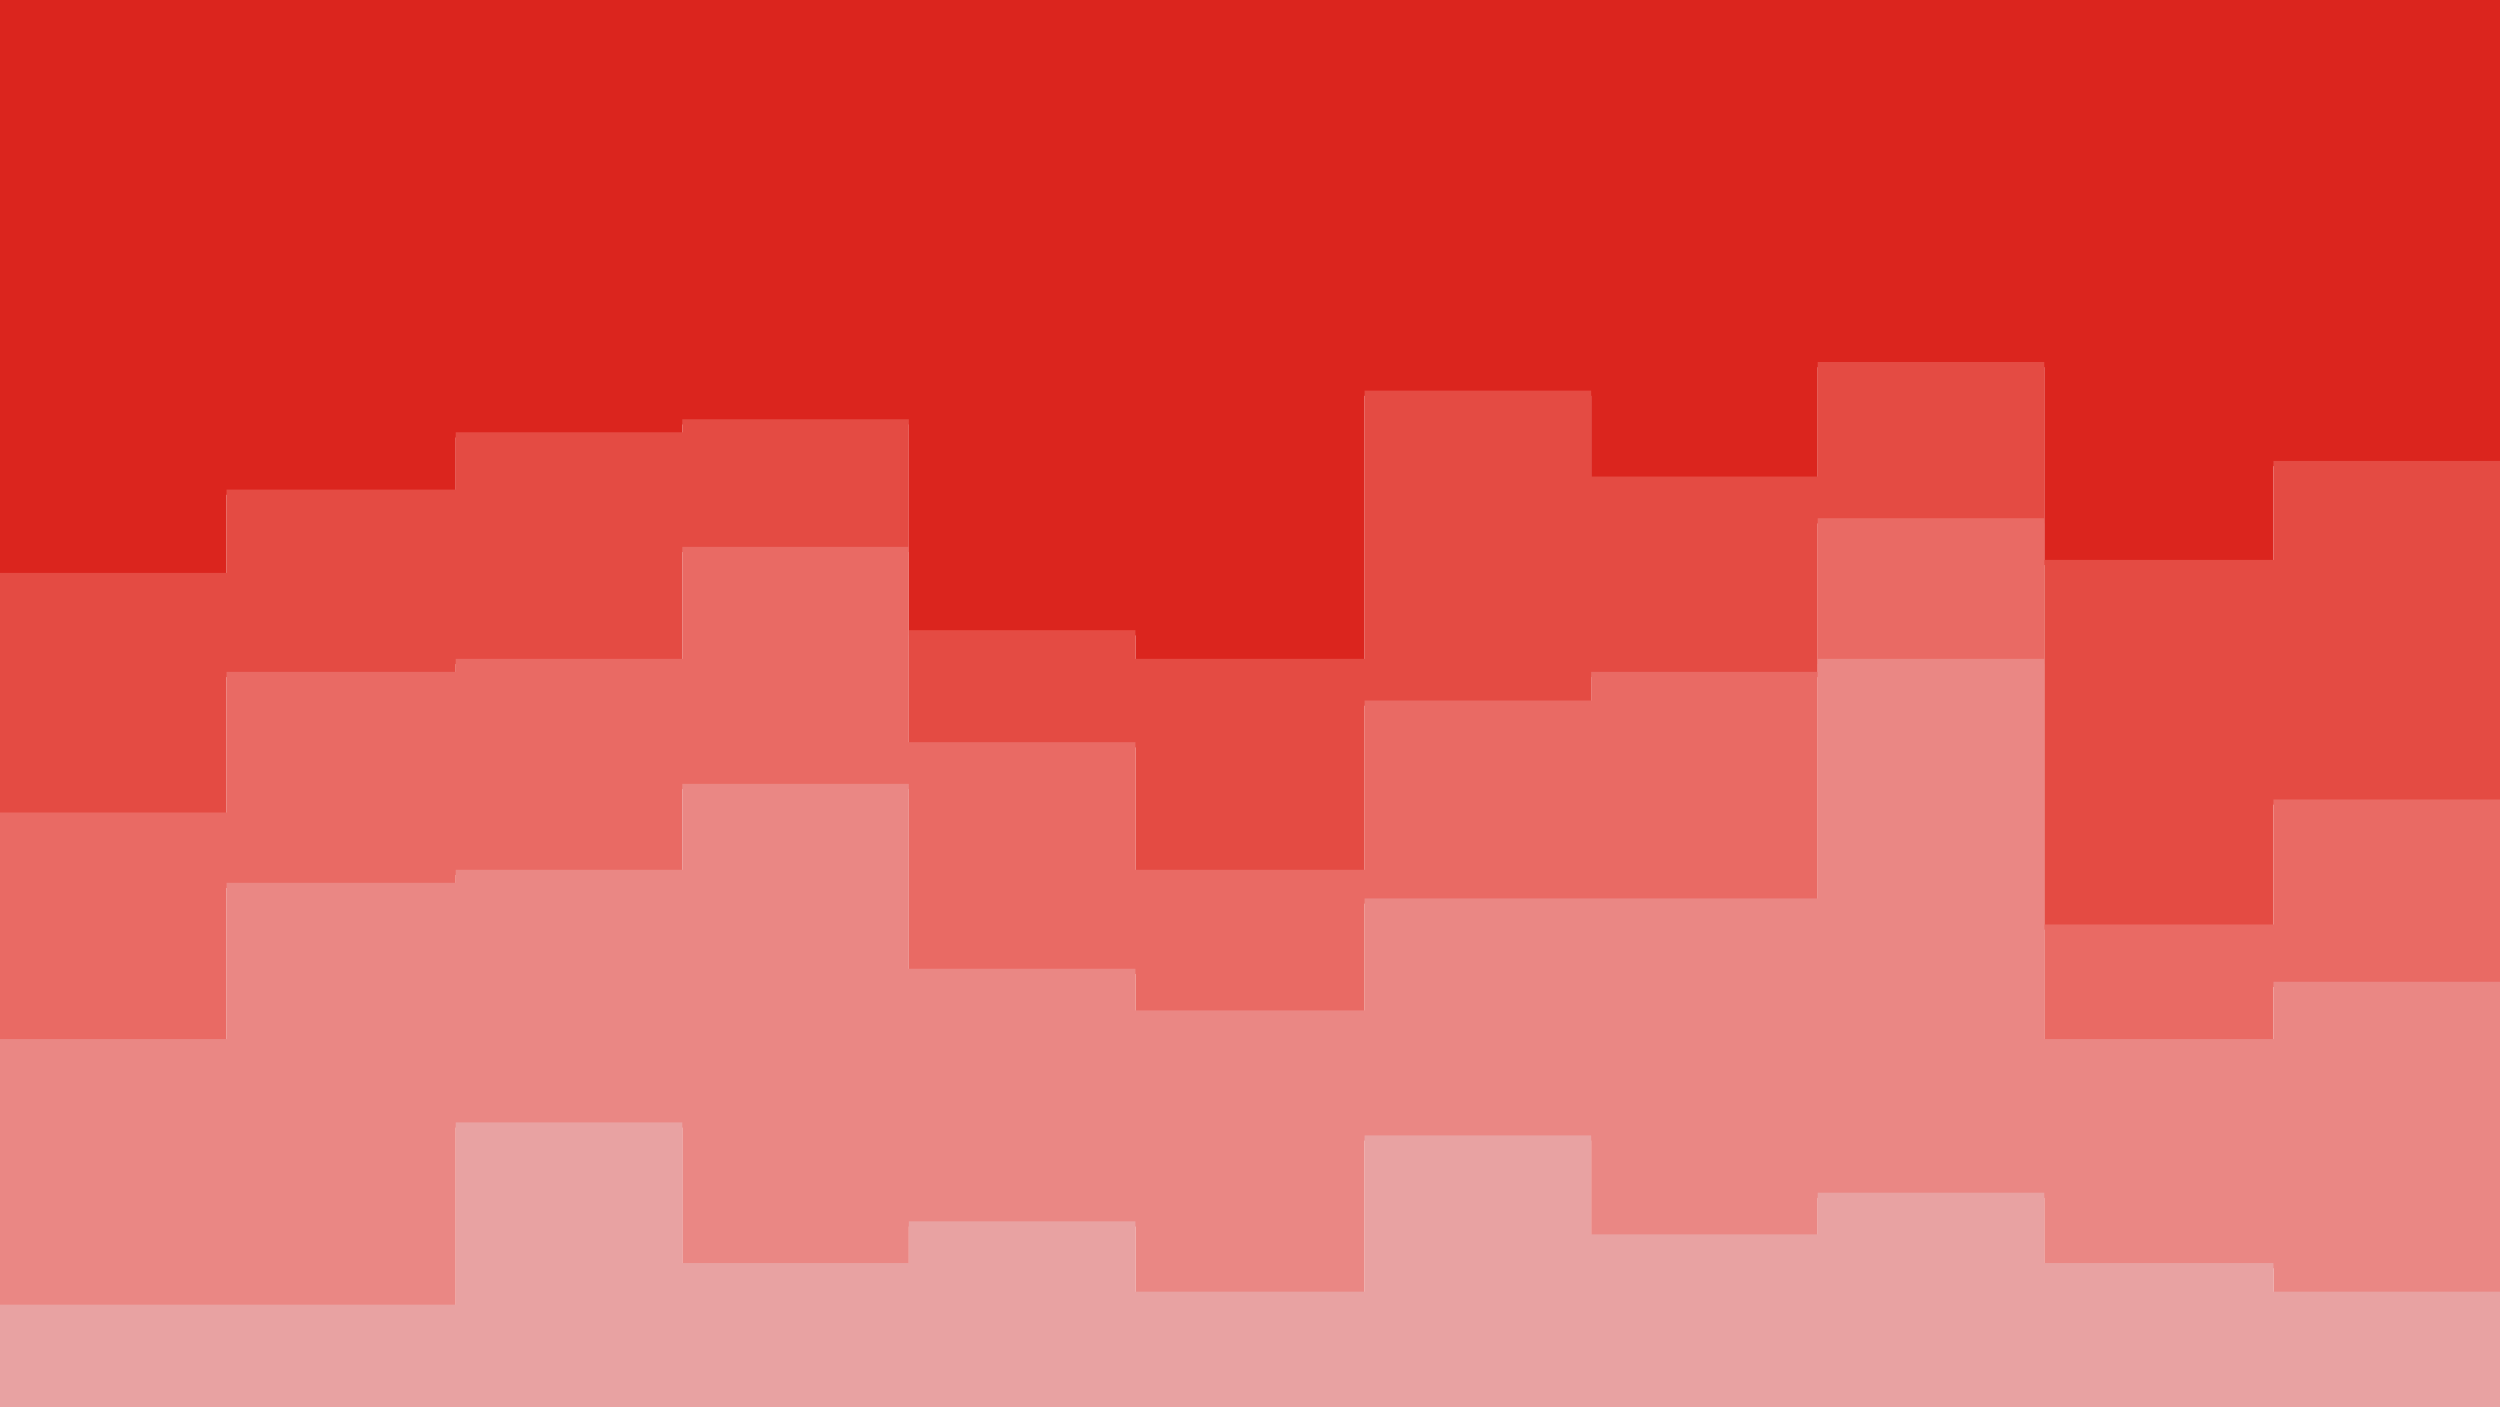
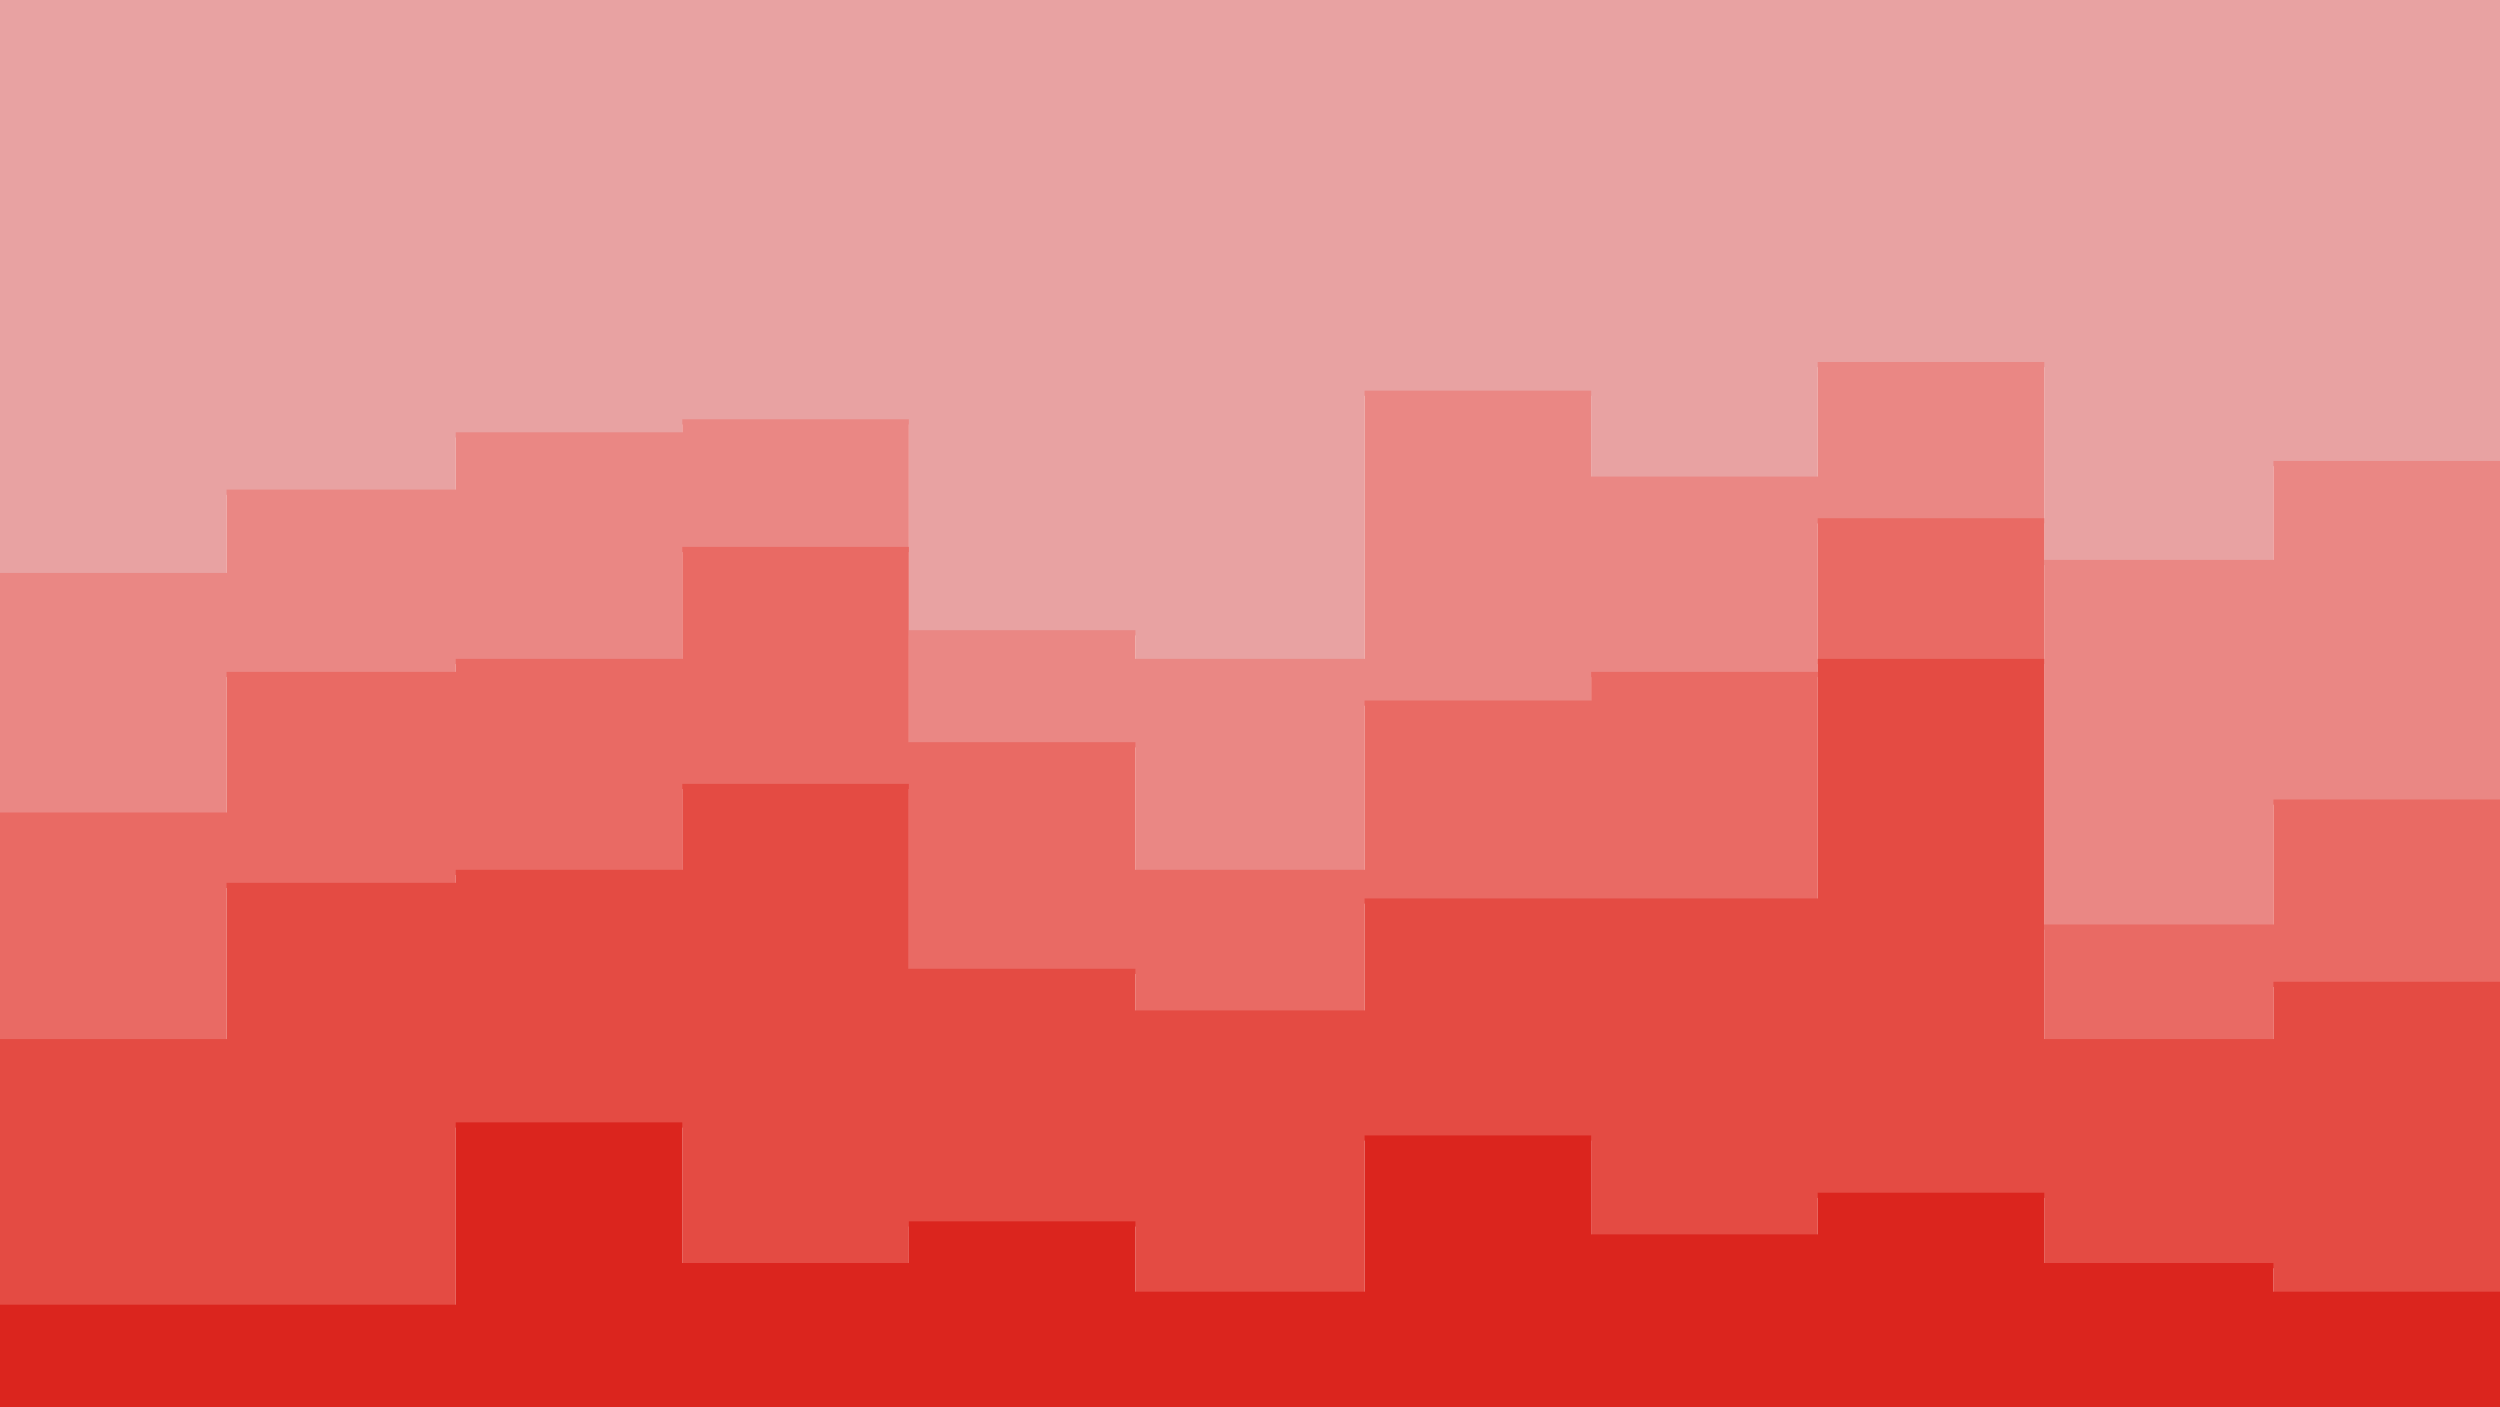
<svg xmlns="http://www.w3.org/2000/svg" id="visual" viewBox="0 0 960 540" width="960" height="540" version="1.1">
-   <path d="M0 222L87 222L87 190L175 190L175 168L262 168L262 163L349 163L349 244L436 244L436 255L524 255L524 152L611 152L611 185L698 185L698 141L785 141L785 217L873 217L873 179L960 179L960 174L960 0L960 0L873 0L873 0L785 0L785 0L698 0L698 0L611 0L611 0L524 0L524 0L436 0L436 0L349 0L349 0L262 0L262 0L175 0L175 0L87 0L87 0L0 0Z" fill="#db251e" />
-   <path d="M0 314L87 314L87 260L175 260L175 255L262 255L262 212L349 212L349 287L436 287L436 336L524 336L524 271L611 271L611 260L698 260L698 201L785 201L785 357L873 357L873 309L960 309L960 293L960 172L960 177L873 177L873 215L785 215L785 139L698 139L698 183L611 183L611 150L524 150L524 253L436 253L436 242L349 242L349 161L262 161L262 166L175 166L175 188L87 188L87 220L0 220Z" fill="#e44b43" />
+   <path d="M0 222L87 222L87 190L175 190L175 168L262 168L262 163L349 163L349 244L436 244L436 255L524 255L524 152L611 152L611 185L698 185L698 141L785 141L785 217L873 217L873 179L960 179L960 174L960 0L960 0L873 0L873 0L785 0L785 0L698 0L698 0L611 0L611 0L524 0L524 0L436 0L436 0L349 0L349 0L262 0L262 0L175 0L175 0L87 0L87 0L0 0Z" fill="#e8a2a2" />
+   <path d="M0 314L87 314L87 260L175 260L175 255L262 255L262 212L349 212L349 287L436 287L436 336L524 336L524 271L611 271L611 260L698 260L698 201L785 201L785 357L873 357L873 309L960 309L960 293L960 172L960 177L873 177L873 215L785 215L785 139L698 139L698 183L611 183L611 150L524 150L524 253L436 253L436 242L349 242L349 161L262 161L262 166L175 166L175 188L87 188L87 220L0 220Z" fill="#ea8784" />
  <path d="M0 401L87 401L87 341L175 341L175 336L262 336L262 303L349 303L349 374L436 374L436 390L524 390L524 347L611 347L611 347L698 347L698 255L785 255L785 401L873 401L873 379L960 379L960 368L960 291L960 307L873 307L873 355L785 355L785 199L698 199L698 258L611 258L611 269L524 269L524 334L436 334L436 285L349 285L349 210L262 210L262 253L175 253L175 258L87 258L87 312L0 312Z" fill="#e96a64" />
-   <path d="M0 503L87 503L87 503L175 503L175 433L262 433L262 487L349 487L349 471L436 471L436 498L524 498L524 438L611 438L611 476L698 476L698 460L785 460L785 487L873 487L873 498L960 498L960 449L960 366L960 377L873 377L873 399L785 399L785 253L698 253L698 345L611 345L611 345L524 345L524 388L436 388L436 372L349 372L349 301L262 301L262 334L175 334L175 339L87 339L87 399L0 399Z" fill="#ea8784" />
-   <path d="M0 541L87 541L87 541L175 541L175 541L262 541L262 541L349 541L349 541L436 541L436 541L524 541L524 541L611 541L611 541L698 541L698 541L785 541L785 541L873 541L873 541L960 541L960 541L960 447L960 496L873 496L873 485L785 485L785 458L698 458L698 474L611 474L611 436L524 436L524 496L436 496L436 469L349 469L349 485L262 485L262 431L175 431L175 501L87 501L87 501L0 501Z" fill="#e8a2a2" />
+   <path d="M0 503L87 503L87 503L175 503L175 433L262 433L262 487L349 487L349 471L436 471L436 498L524 498L524 438L611 438L611 476L698 476L698 460L785 460L785 487L873 487L873 498L960 498L960 449L960 366L960 377L873 377L873 399L785 399L785 253L698 253L698 345L611 345L611 345L524 345L524 388L436 388L436 372L349 372L349 301L262 301L262 334L175 334L175 339L87 339L87 399L0 399Z" fill="#e44b43" />
+   <path d="M0 541L87 541L87 541L175 541L175 541L262 541L262 541L349 541L349 541L436 541L436 541L524 541L524 541L611 541L611 541L698 541L698 541L785 541L785 541L873 541L873 541L960 541L960 541L960 447L960 496L873 496L873 485L785 485L785 458L698 458L698 474L611 474L611 436L524 436L524 496L436 496L436 469L349 469L349 485L262 485L262 431L175 431L175 501L87 501L87 501L0 501Z" fill="#db251e" />
</svg>
